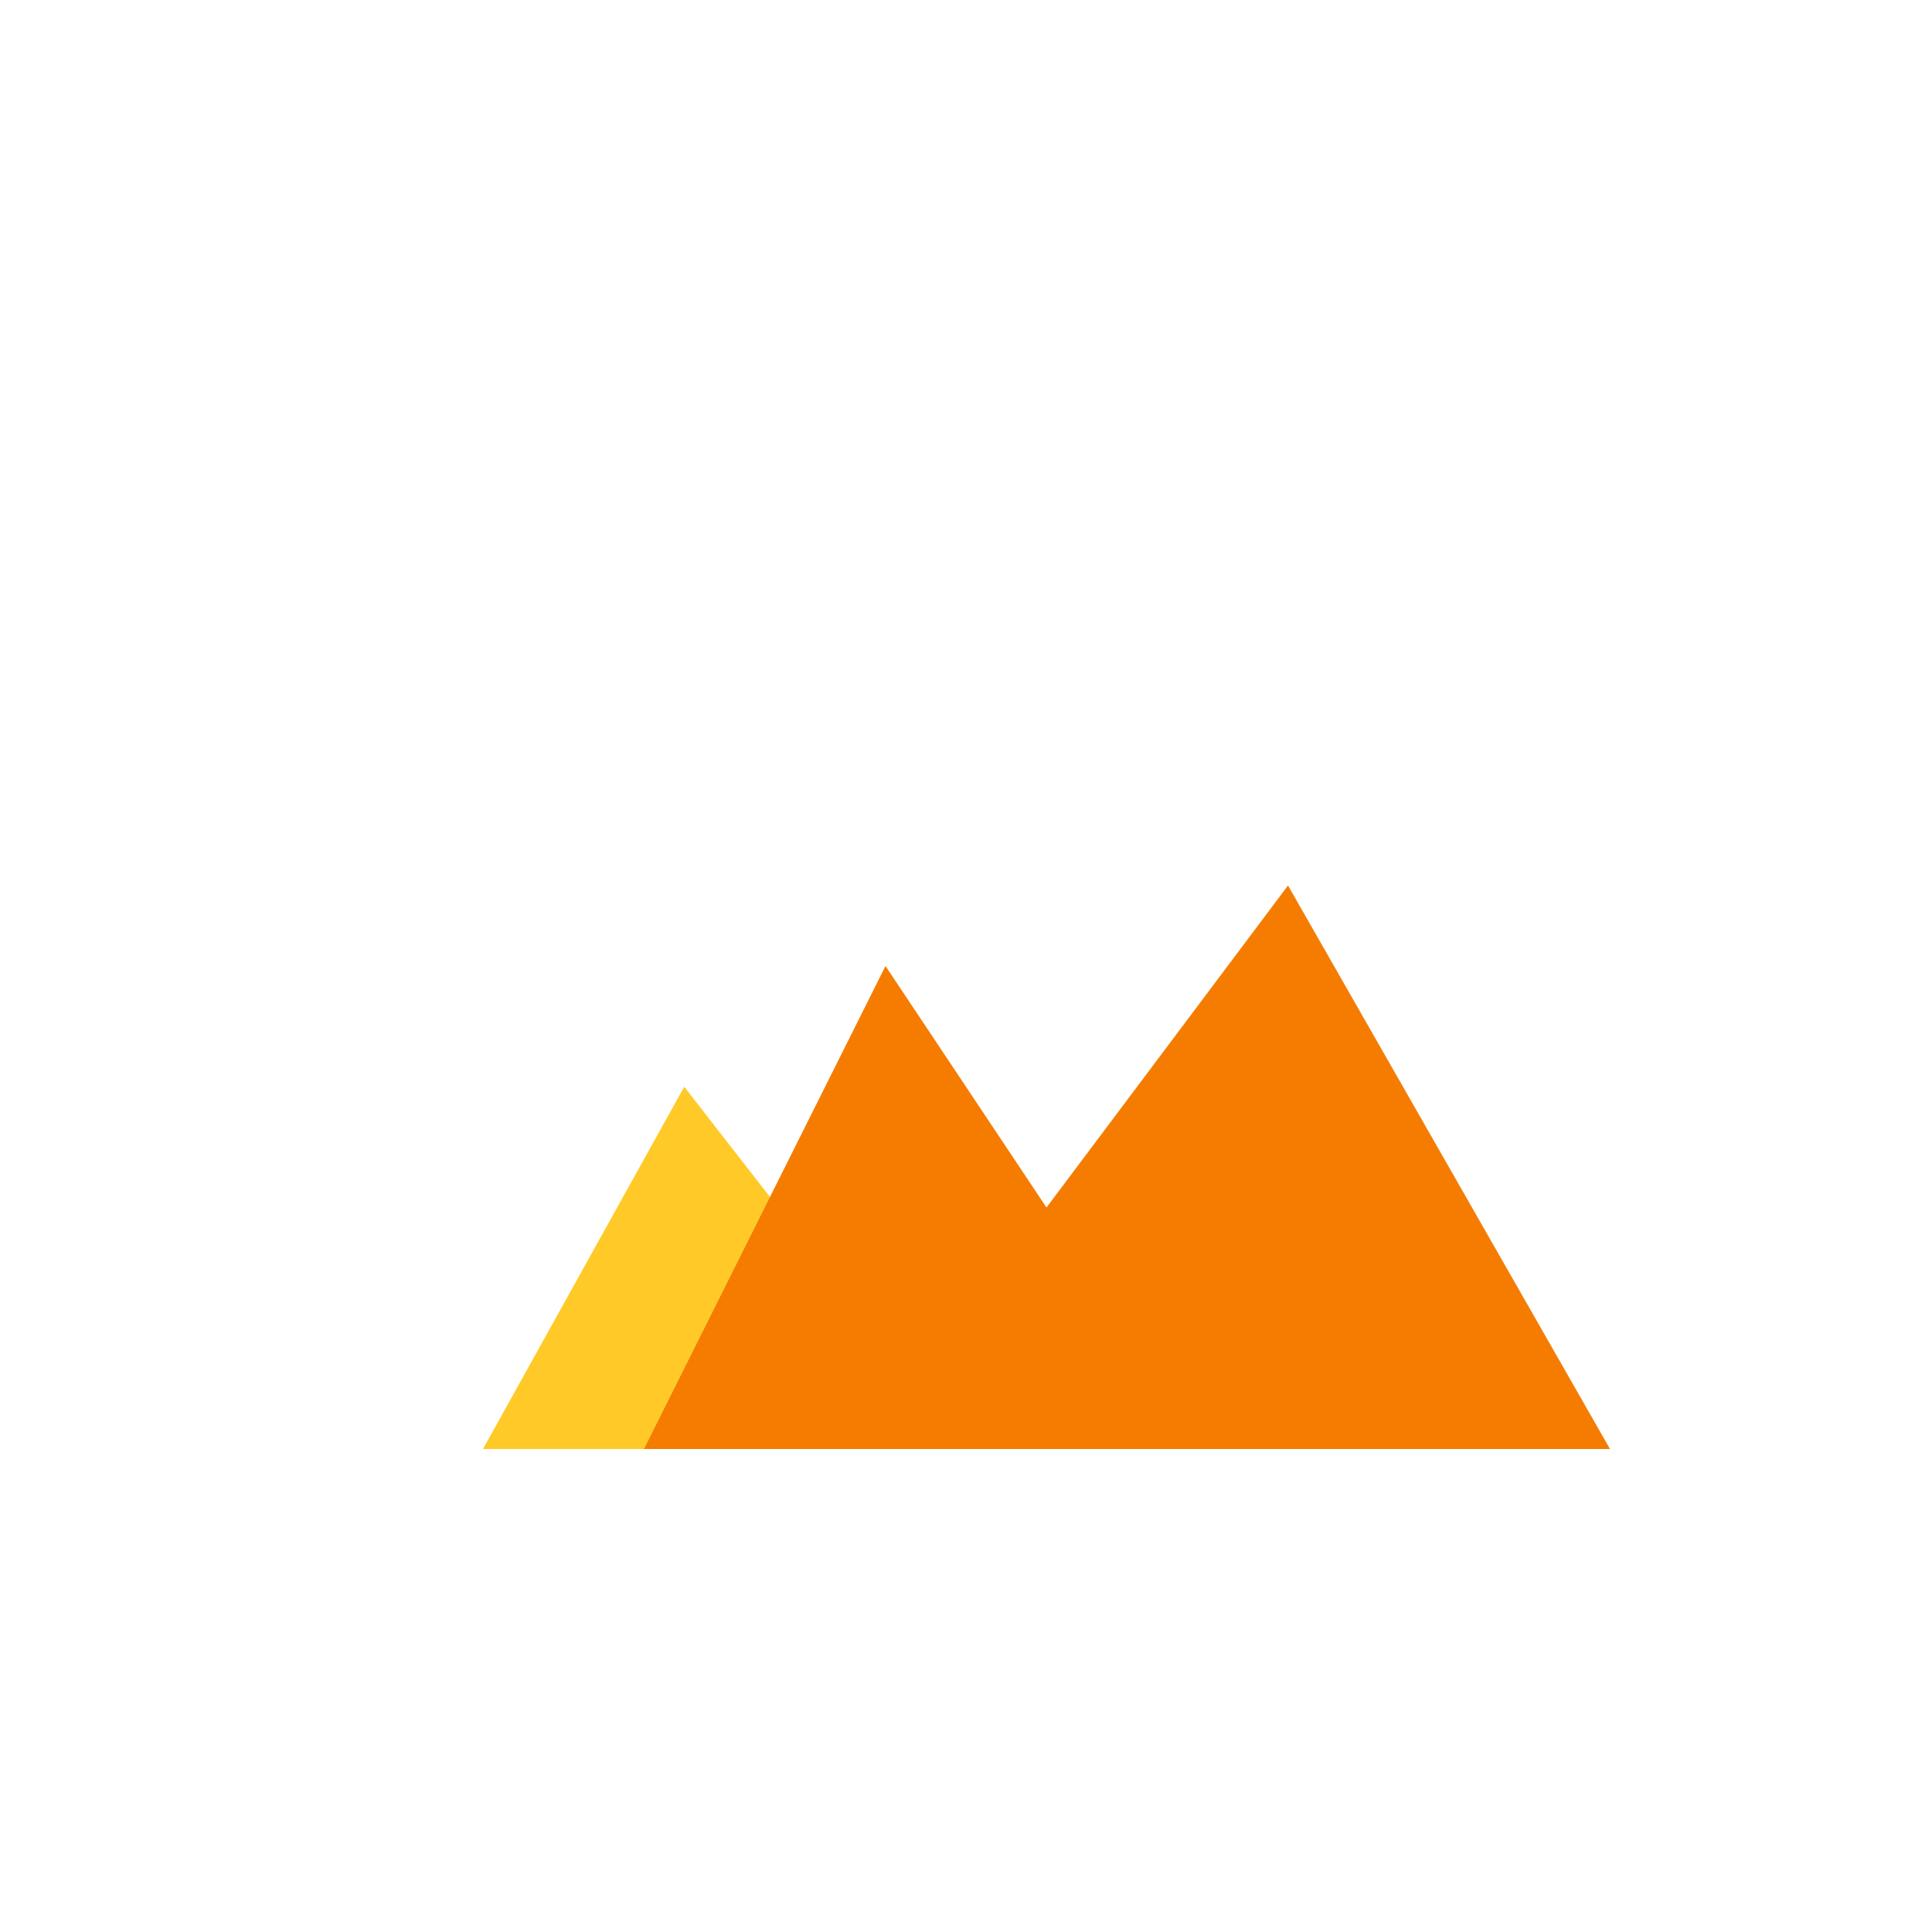
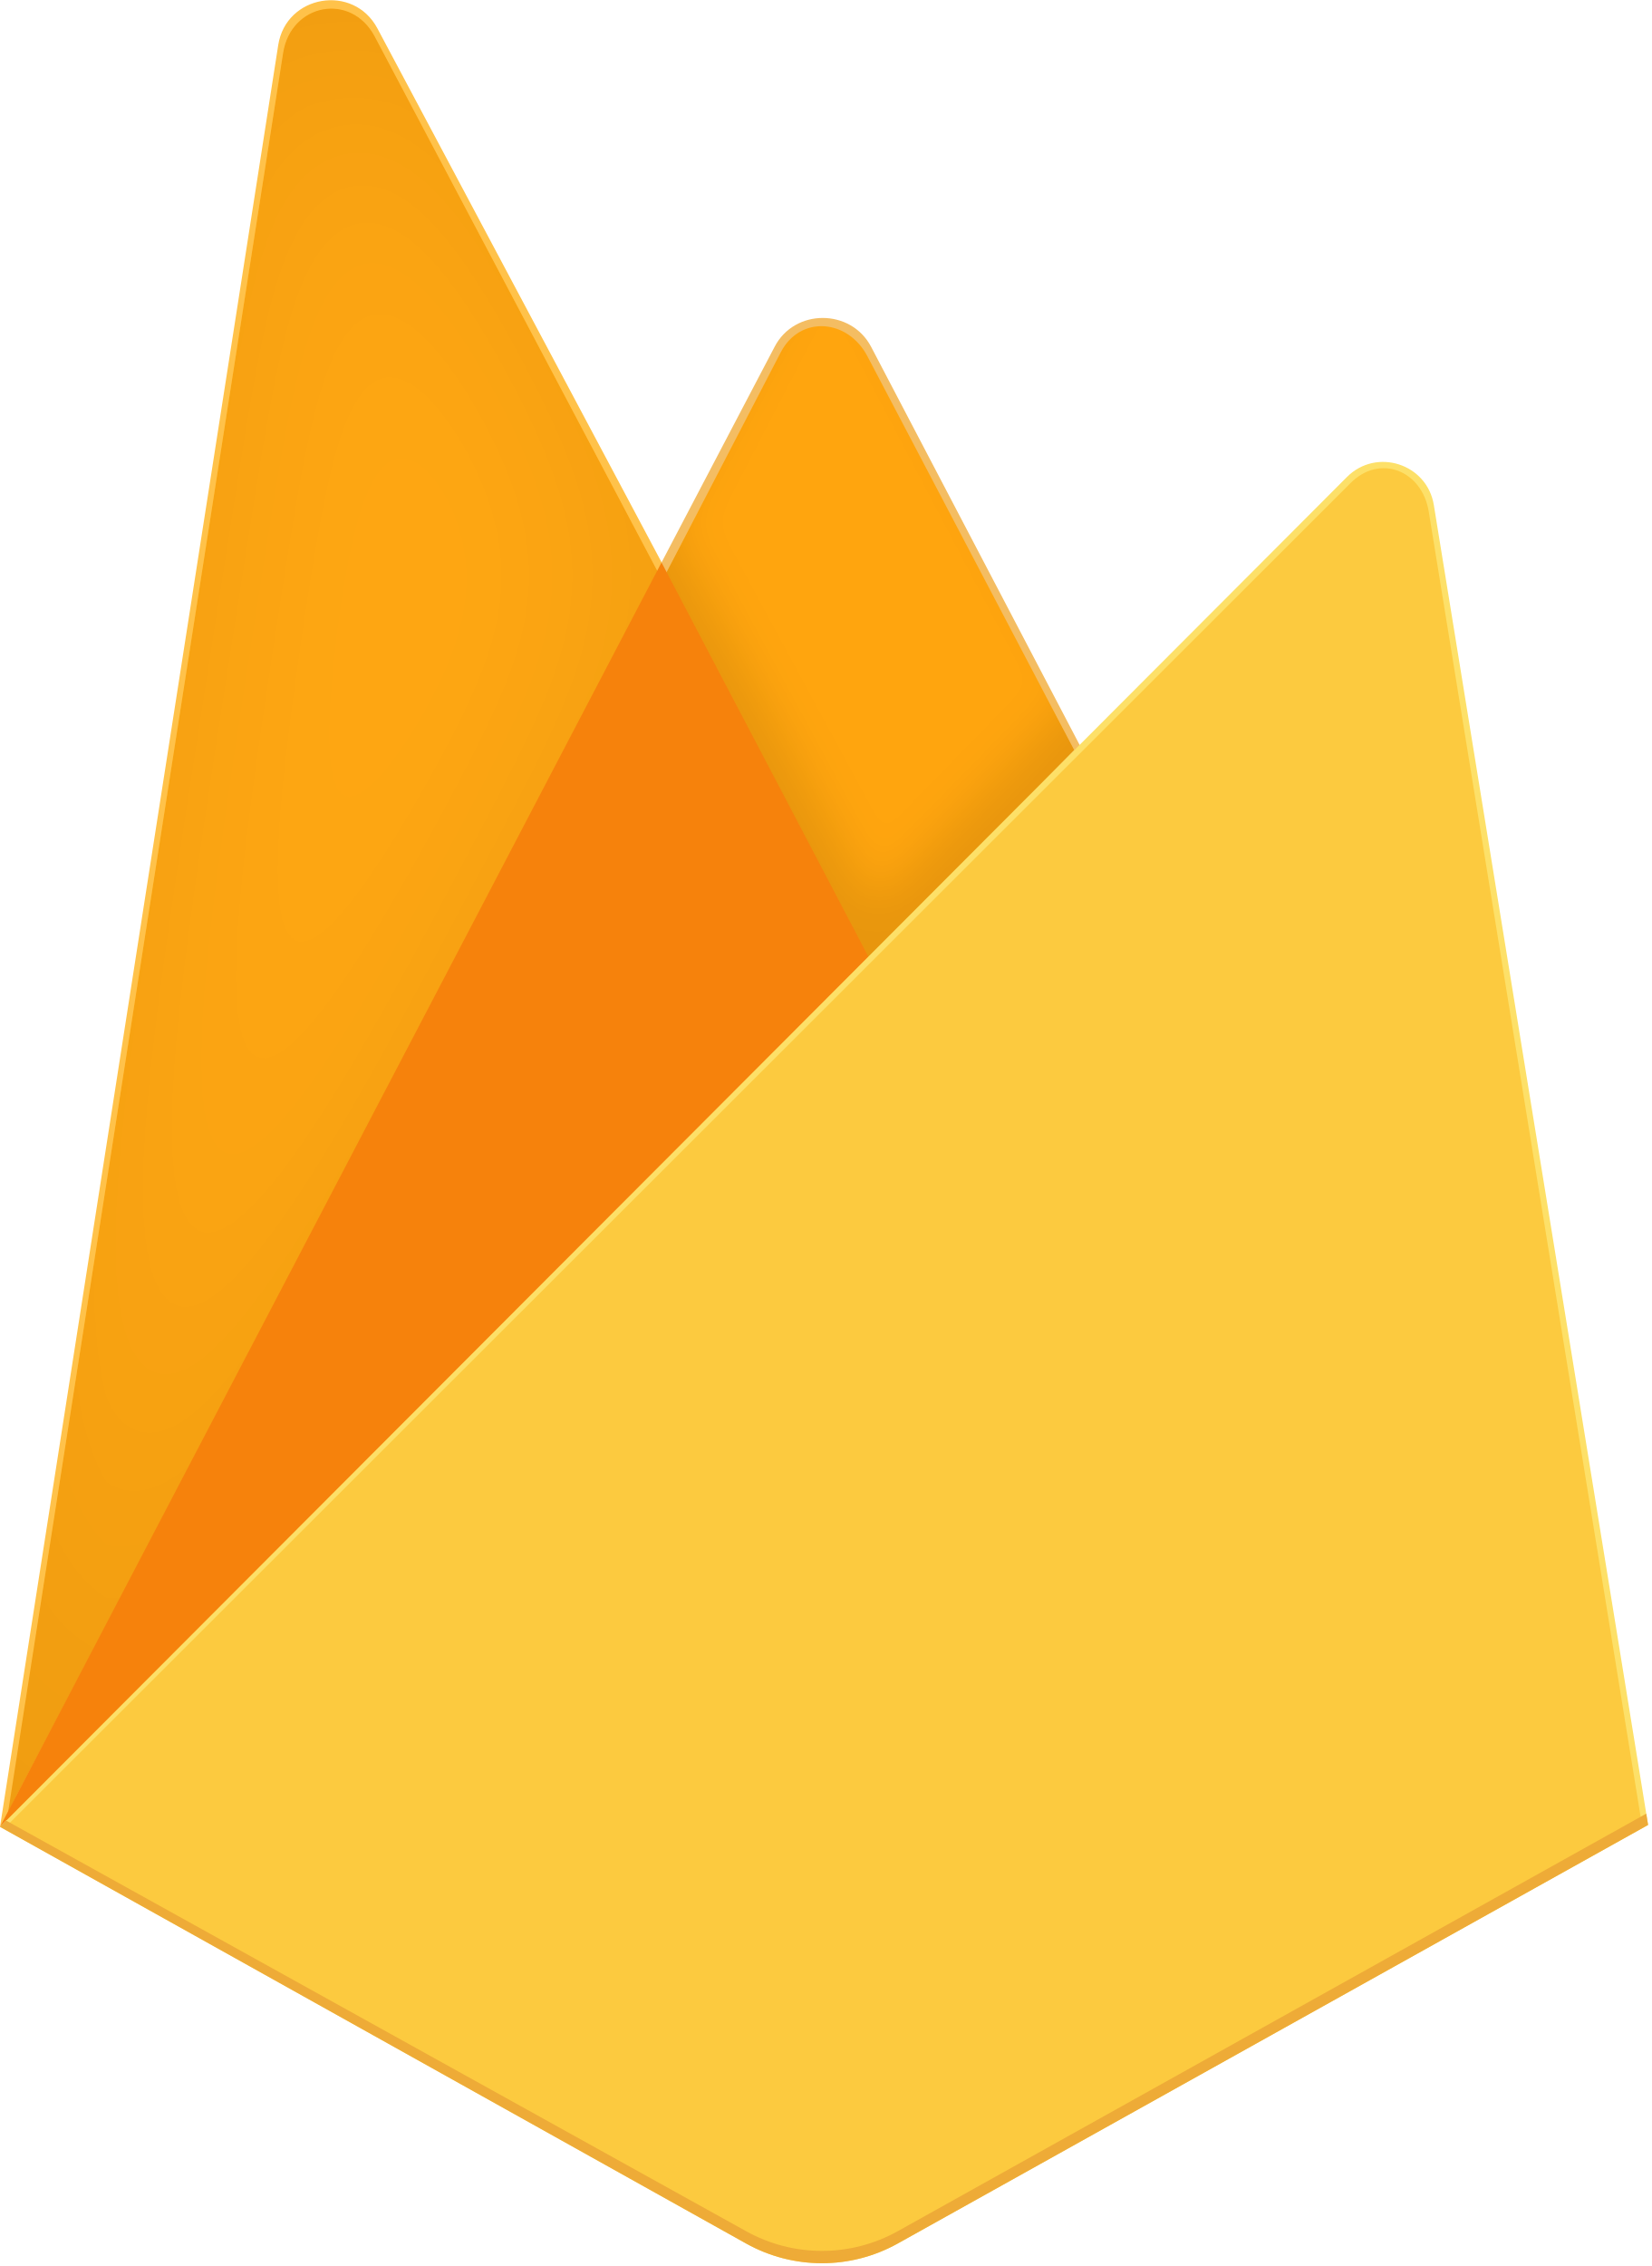
- <svg xmlns="http://www.w3.org/2000/svg" viewBox="0 0 24 24">
-   <path fill="#FFCA28" d="M6 18l2.5-4.5L12 18H6z" />
-   <path fill="#FFA000" d="M12 18l3-5.5L18 18h-6z" />
-   <path fill="#F57C00" d="M4 18h16l-4-7-3 4-2-3-3 6z" />
+ <svg xmlns="http://www.w3.org/2000/svg" xmlns:xlink="http://www.w3.org/1999/xlink" width="1823" height="2500" viewBox="0 0 256 351" preserveAspectRatio="xMidYMid">
+   <defs>
+     <path d="M1.253 280.732l1.605-3.131 99.353-188.518-44.15-83.475C54.392-1.283 45.074.474 43.87 8.188L1.253 280.732z" id="a" />
+     <filter x="-50%" y="-50%" width="200%" height="200%" filterUnits="objectBoundingBox" id="b">
+       <feGaussianBlur stdDeviation="17.5" in="SourceAlpha" result="shadowBlurInner1" />
+       <feOffset in="shadowBlurInner1" result="shadowOffsetInner1" />
+       <feComposite in="shadowOffsetInner1" in2="SourceAlpha" operator="arithmetic" k2="-1" k3="1" result="shadowInnerInner1" />
+       <feColorMatrix values="0 0 0 0 0 0 0 0 0 0 0 0 0 0 0 0 0 0 0.06 0" in="shadowInnerInner1" />
+     </filter>
+     <path d="M134.417 148.974l32.039-32.812-32.039-61.007c-3.042-5.791-10.433-6.398-13.443-.59l-17.705 34.109-.53 1.744 31.678 58.556z" id="c" />
+     <filter x="-50%" y="-50%" width="200%" height="200%" filterUnits="objectBoundingBox" id="d">
+       <feGaussianBlur stdDeviation="3.5" in="SourceAlpha" result="shadowBlurInner1" />
+       <feOffset dx="1" dy="-9" in="shadowBlurInner1" result="shadowOffsetInner1" />
+       <feComposite in="shadowOffsetInner1" in2="SourceAlpha" operator="arithmetic" k2="-1" k3="1" result="shadowInnerInner1" />
+       <feColorMatrix values="0 0 0 0 0 0 0 0 0 0 0 0 0 0 0 0 0 0 0.09 0" in="shadowInnerInner1" />
+     </filter>
+   </defs>
+   <path d="M0 282.998l2.123-2.972L102.527 89.512l.212-2.017L58.48 4.358C54.77-2.606 44.33-.845 43.114 6.951L0 282.998z" fill="#FFC24A" />
+   <use fill="#FFA712" fill-rule="evenodd" xlink:href="#a" />
+   <use filter="url(#b)" xlink:href="#a" />
+   <path d="M135.005 150.38l32.955-33.75-32.965-62.93c-3.129-5.957-11.866-5.975-14.962 0L102.42 87.287v2.86l32.584 60.233z" fill="#F4BD62" />
+   <use fill="#FFA50E" fill-rule="evenodd" xlink:href="#c" />
+   <use filter="url(#d)" xlink:href="#c" />
+   <path fill="#F6820C" d="M0 282.998l.962-.968 3.496-1.42 128.477-128 1.628-4.431-32.05-61.074z" />
+   <path d="M139.121 347.551l116.275-64.847-33.204-204.495c-1.039-6.398-8.888-8.927-13.468-4.34L0 282.998l115.608 64.548a24.126 24.126 0 0 0 23.513.005" fill="#FDE068" />
+   <path d="M254.354 282.16L221.402 79.218c-1.03-6.35-7.558-8.977-12.103-4.424L1.29 282.6l114.339 63.908a23.943 23.943 0 0 0 23.334.006l115.392-64.355z" fill="#FCCA3F" />
+   <path d="M139.12 345.64a24.126 24.126 0 0 1-23.512-.005L.931 282.015l-.93.983 115.607 64.548a24.126 24.126 0 0 0 23.513.005l116.275-64.847-.285-1.752-115.99 64.689z" fill="#EEAB37" />
</svg>
